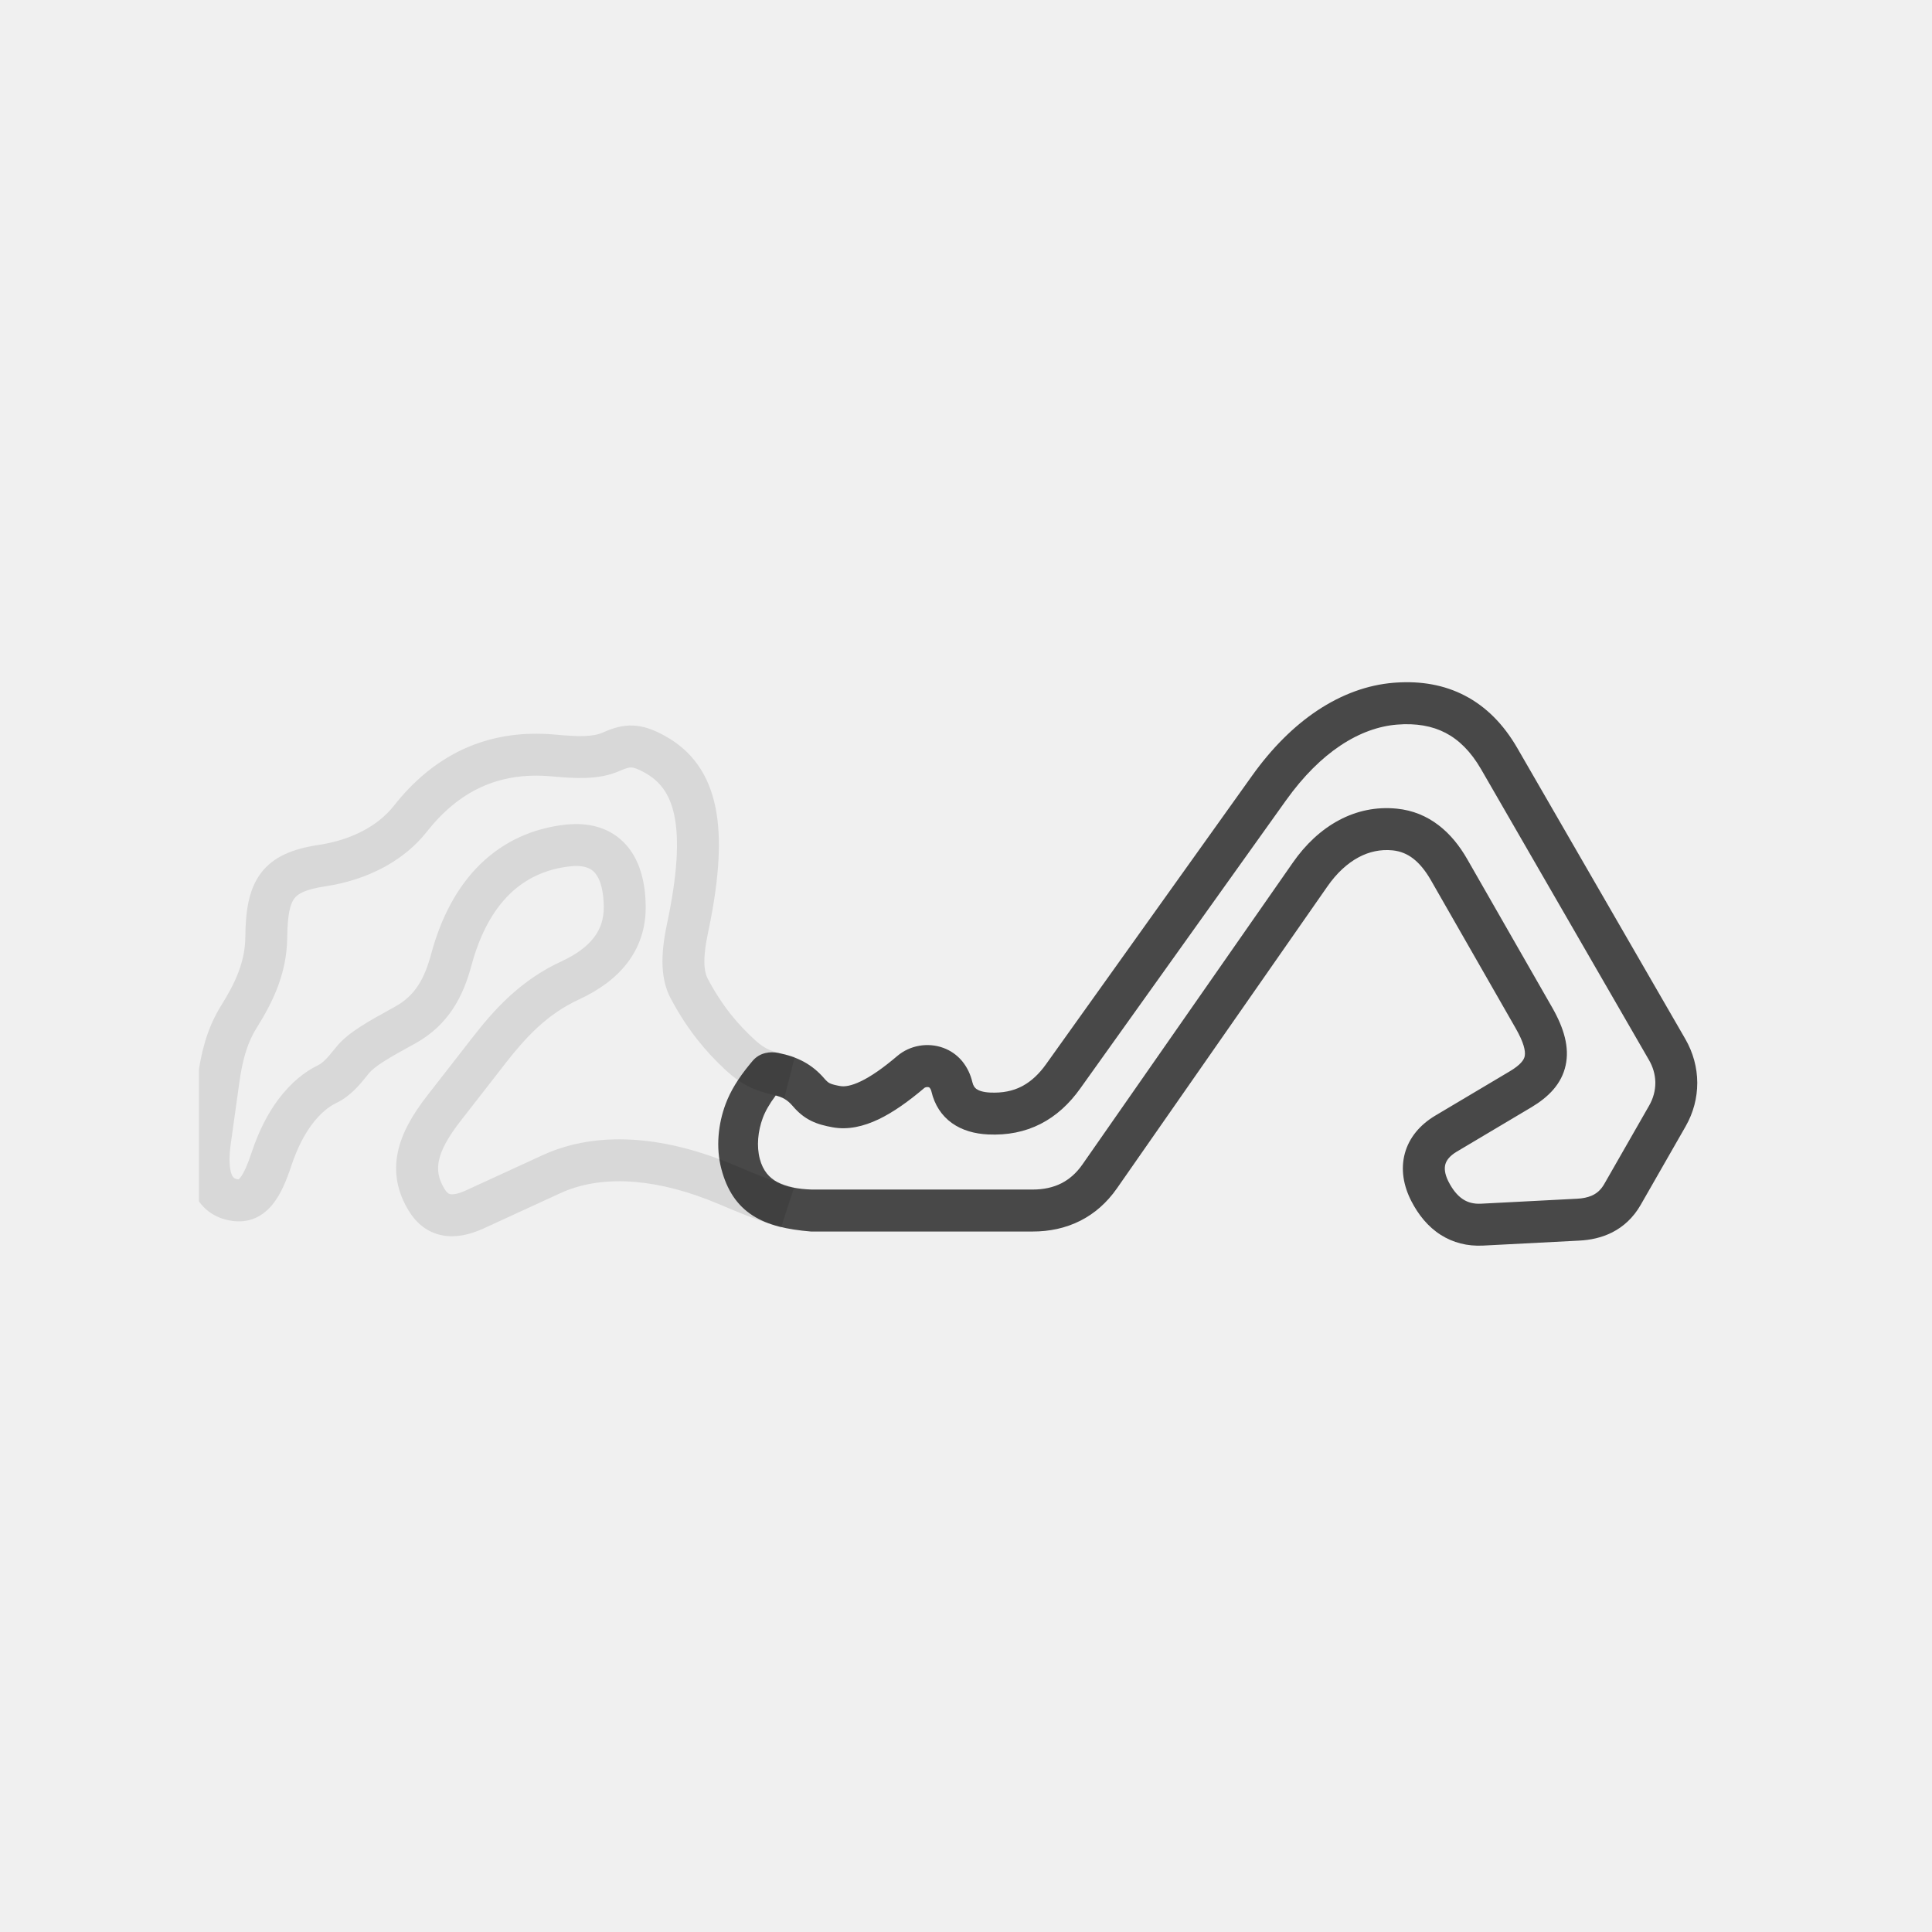
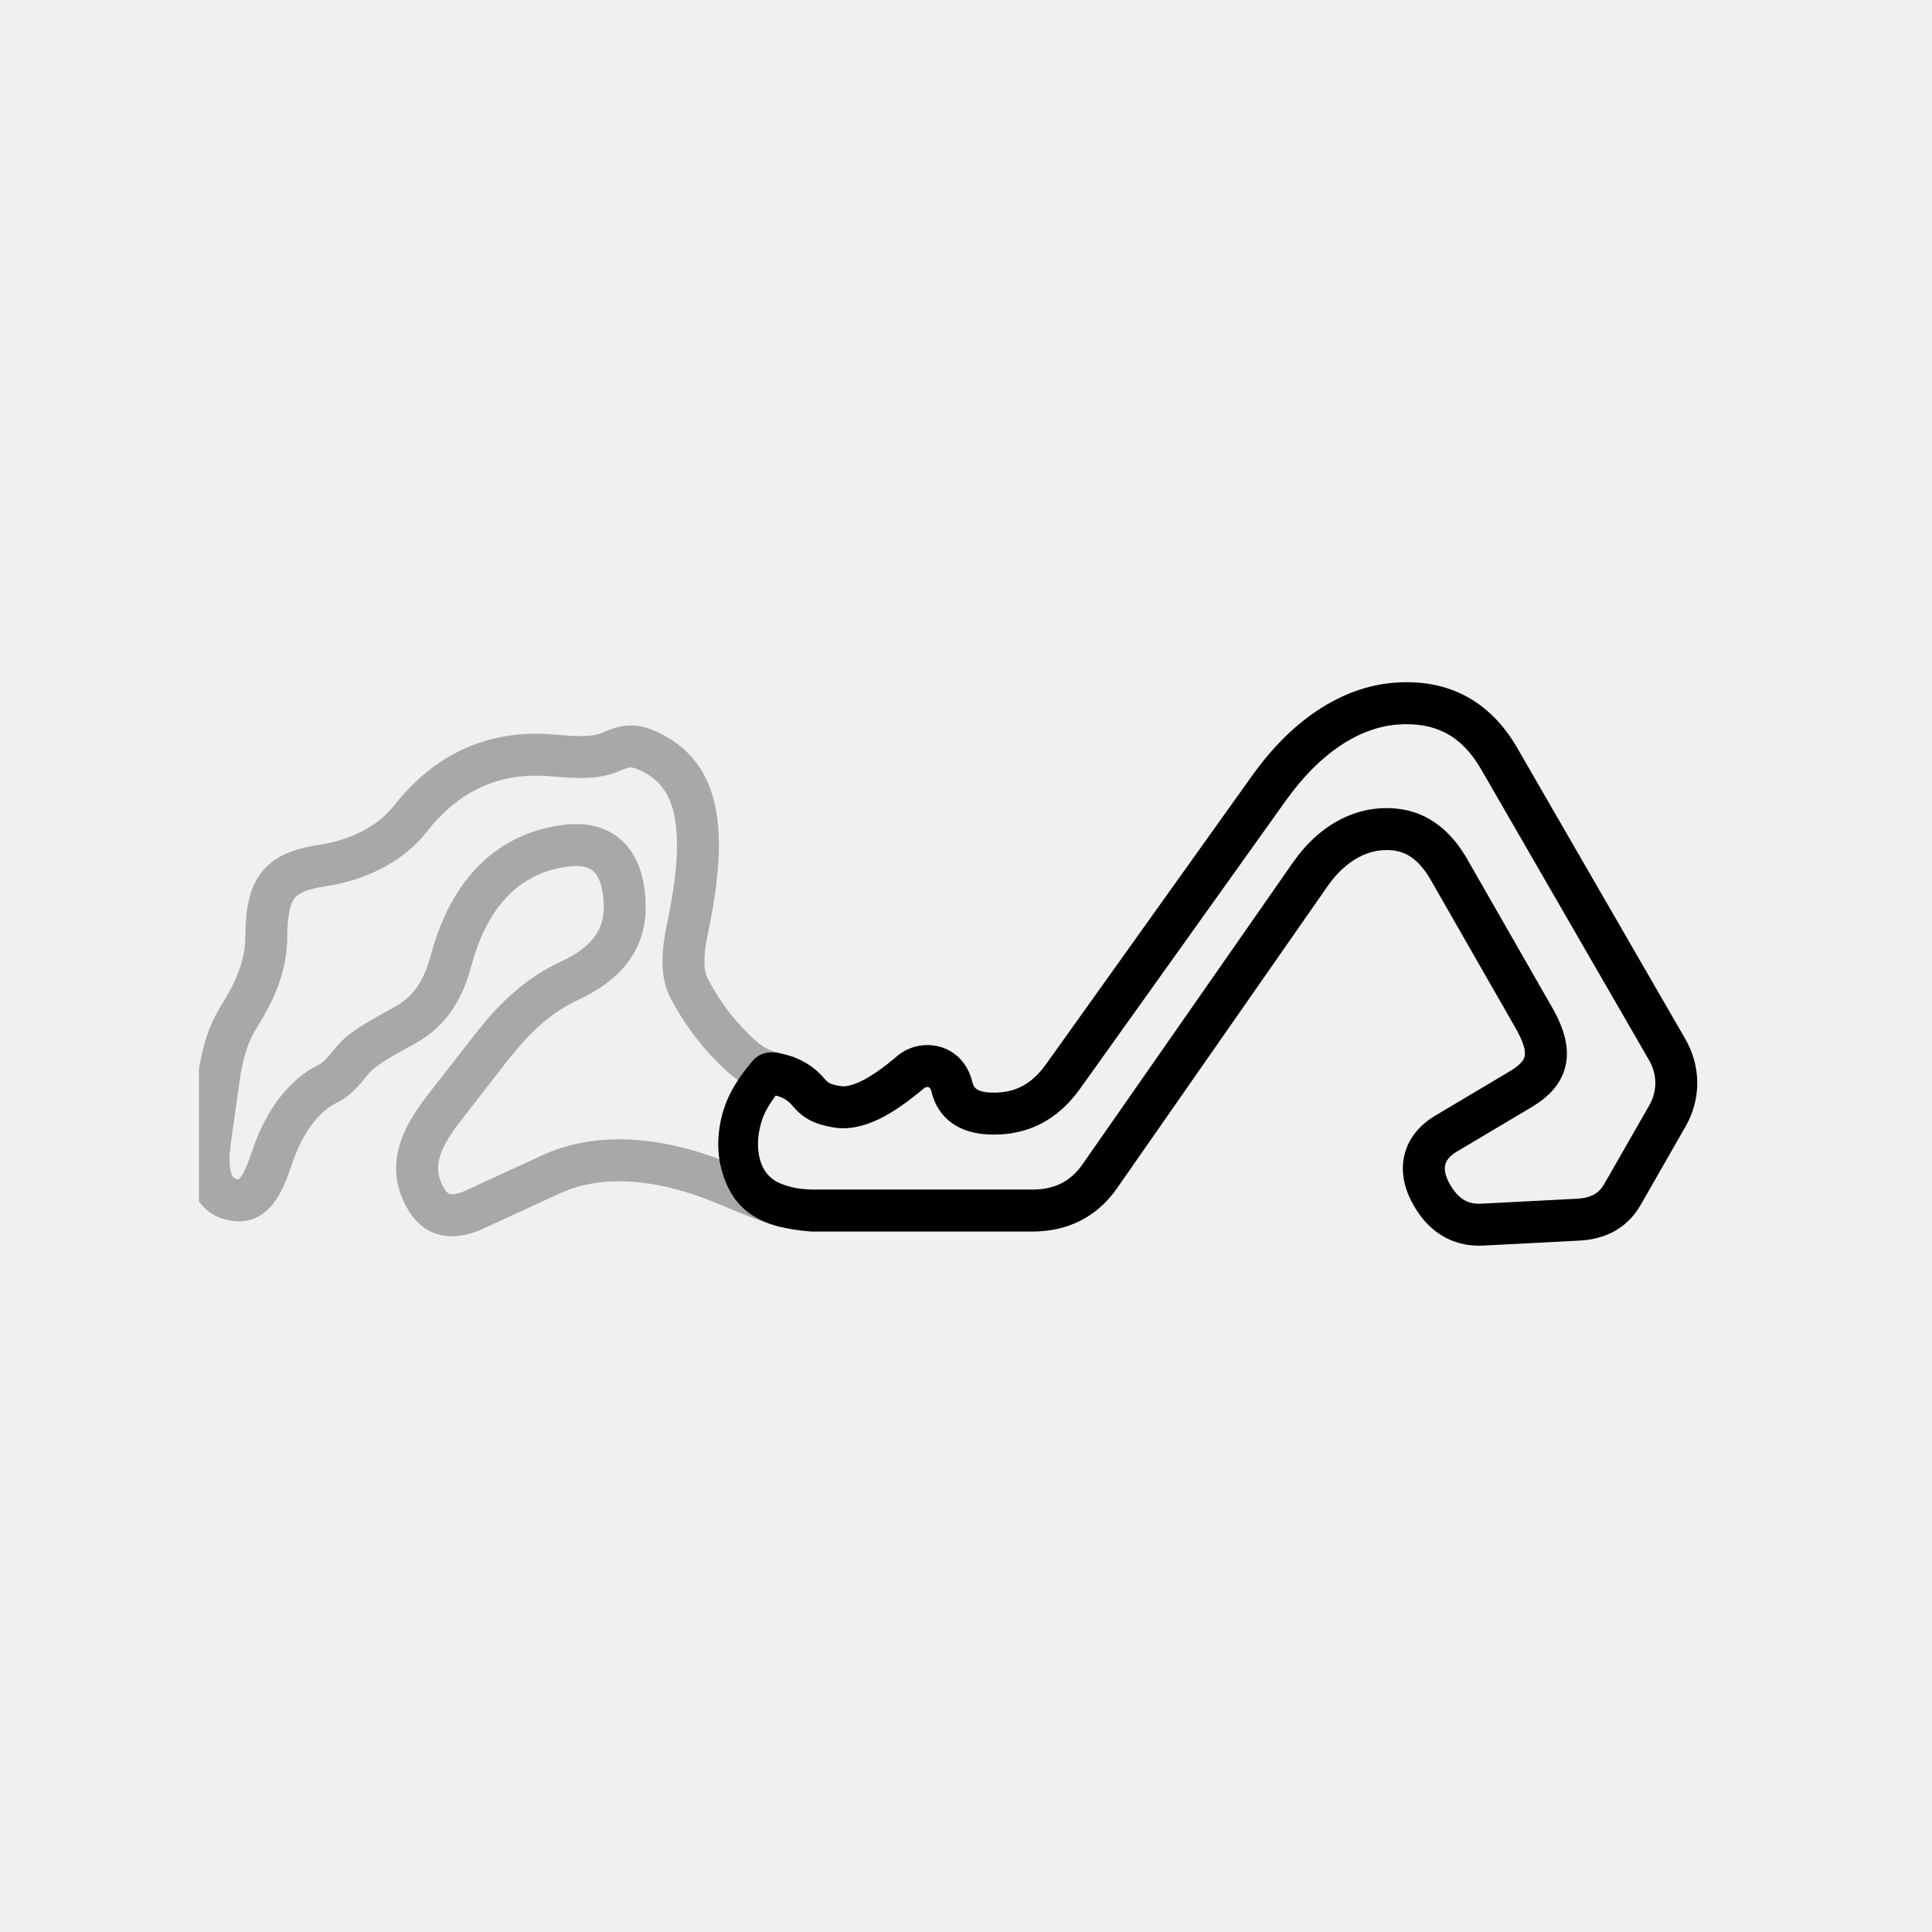
<svg xmlns="http://www.w3.org/2000/svg" width="437" height="437" viewBox="0 0 437 437" fill="none">
  <g clip-path="url(#clip0_2006_1569)">
-     <path d="M143.275 164.115H143.277C145.566 164.224 147.7 165.002 150.028 166.252L150.497 166.509L150.499 166.51C156.448 169.829 160.308 175.034 161.85 182.698C163.241 189.621 162.707 198.523 160.367 209.943L160.134 211.057C159.485 214.119 159.268 216.396 159.337 218.093L159.374 218.656C159.484 219.91 159.757 220.747 160.071 221.348C161.672 224.387 163.394 227.009 165.196 229.3C167.019 231.594 168.953 233.617 170.959 235.423C173.199 237.433 174.884 237.859 176.848 238.352L179.765 239.085L177.426 248.295L174.519 247.557L174.499 247.551C171.838 246.874 168.584 246.041 164.615 242.477L163.731 241.67C161.678 239.752 159.681 237.606 157.765 235.182L157.764 235.181C155.578 232.411 153.536 229.296 151.67 225.764L151.669 225.76C150.589 223.711 149.983 221.331 149.861 218.493V218.487C149.752 215.828 150.07 212.742 150.847 209.079C153.23 197.868 153.649 190.027 152.55 184.572C151.551 179.604 149.282 176.691 145.879 174.798L145.871 174.793C144.175 173.842 143.334 173.62 142.817 173.591C142.368 173.573 141.705 173.697 140.28 174.326L140.279 174.325C137.762 175.455 135.121 175.867 132.487 175.96L132.486 175.959C129.991 176.051 127.375 175.842 124.778 175.609H124.775C118.564 175.046 113.294 175.971 108.751 178.081L108.742 178.086C104.163 180.194 100.135 183.58 96.53 188.143C94.014 191.35 90.841 193.917 87.323 195.892L86.614 196.278C82.609 198.408 78.149 199.798 73.572 200.48L73.573 200.481C69.055 201.164 67.348 202.174 66.558 203.245C65.591 204.56 65.021 207.01 64.967 212.122V212.126C64.92 216.144 64.105 219.79 62.834 223.184L62.832 223.191C61.577 226.518 59.883 229.582 58.066 232.482L58.067 232.483C56.87 234.395 56.038 236.404 55.442 238.441L55.441 238.44C54.83 240.537 54.451 242.661 54.152 244.763L52.189 258.795L52.19 258.796C51.705 262.301 51.927 264.502 52.426 265.707L52.533 265.933C52.756 266.352 53.045 266.58 53.526 266.694L53.783 266.742L53.798 266.744C53.9 266.759 53.949 266.755 53.959 266.754C53.965 266.753 53.967 266.752 53.964 266.753H53.962C53.965 266.751 53.994 266.738 54.049 266.693C54.088 266.661 54.138 266.612 54.201 266.544L54.324 266.394C55.107 265.433 55.944 263.603 56.944 260.592L56.945 260.589C58.571 255.711 60.631 251.784 62.93 248.711C65.721 244.964 68.854 242.435 71.924 240.95L71.931 240.947L71.937 240.943C73.107 240.384 74.164 239.166 75.784 237.158L75.799 237.139L76.047 236.83L76.053 236.822C77.464 235.071 79.389 233.593 81.521 232.217C83.663 230.834 86.228 229.422 89.019 227.884L89.139 227.817L89.287 227.734L89.314 227.719C91.712 226.404 93.375 224.756 94.598 222.868L94.604 222.86C95.877 220.91 96.763 218.575 97.499 215.865C99.813 207.264 103.553 200.469 108.557 195.547L108.561 195.543C113.902 190.308 120.482 187.364 127.861 186.53L127.873 186.529L127.884 186.527C128.564 186.456 129.279 186.407 130.005 186.394H130.012C134.249 186.332 138.065 187.569 140.967 190.416L141.226 190.676C143.692 193.224 145.161 196.687 145.752 200.819L145.861 201.684L145.862 201.693C145.967 202.659 146.037 203.705 146.049 204.842L146.052 205.311C146.04 210.141 144.563 214.32 141.876 217.831L141.873 217.834C139.178 221.344 135.388 224.019 130.945 226.076C127.299 227.762 124.283 229.921 121.628 232.357C118.923 234.844 116.59 237.62 114.334 240.503L114.335 240.504L104.133 253.614L104.132 253.613C101.33 257.217 99.785 260.084 99.278 262.513L99.277 262.514C98.832 264.64 99.147 266.671 100.587 268.987L100.591 268.994C101.075 269.776 101.457 269.998 101.719 270.076L101.825 270.101L101.83 270.102C102.372 270.21 103.472 270.144 105.434 269.238L105.438 269.236L122.763 261.274L123.327 261.021C129.179 258.453 135.877 257.354 143.201 257.801L143.874 257.846C150.848 258.36 158.406 260.274 166.386 263.659C170.427 265.371 173.807 266.755 176.745 267.707L179.603 268.634L176.659 277.668L173.805 276.735C170.485 275.651 166.8 274.139 162.673 272.389C155.786 269.464 149.444 267.848 143.759 267.354L142.631 267.271C136.49 266.894 131.158 267.854 126.714 269.899L126.712 269.9L109.399 277.862L109.39 277.866C106.15 279.344 102.983 280.005 99.997 279.417L99.991 279.416C96.747 278.77 94.278 276.808 92.529 273.99L92.527 273.988C89.833 269.638 89.023 265.206 89.985 260.577L89.988 260.566C90.899 256.259 93.314 252.077 96.661 247.783L106.861 234.684C109.3 231.545 111.987 228.326 115.214 225.368L115.836 224.808C118.971 222.02 122.593 219.48 126.961 217.467C130.339 215.905 132.779 214.097 134.33 212.071L134.337 212.062C135.803 210.161 136.611 207.868 136.568 204.991V204.982C136.559 204.21 136.512 203.464 136.428 202.742L136.427 202.735L136.426 202.727C136.098 199.757 135.237 198.078 134.327 197.185L134.17 197.04C133.36 196.331 132.124 195.848 130.177 195.876L129.58 195.902C129.371 195.916 129.152 195.937 128.924 195.963L128.914 195.964C123.543 196.564 118.936 198.653 115.203 202.311C111.575 205.885 108.602 211.122 106.657 218.319C105.761 221.665 104.533 224.982 102.55 228.034L102.547 228.04C100.498 231.181 97.731 233.915 93.886 236.042L93.832 236.072L93.776 236.101L93.654 236.161L93.585 236.199C90.916 237.671 88.696 238.898 86.918 240.025C85.101 241.177 84.016 242.063 83.444 242.772L83.195 243.083L83.19 243.09C81.503 245.186 79.366 247.906 76.046 249.498L76.046 249.497C74.402 250.287 72.451 251.792 70.531 254.37C68.87 256.603 67.267 259.607 65.941 263.56C64.802 267.008 63.519 270.126 61.697 272.374L61.698 272.375C60.61 273.718 59.293 274.844 57.668 275.537C56.023 276.238 54.258 276.412 52.42 276.141C48.282 275.529 45.288 273.149 43.697 269.397L43.693 269.39C42.321 266.129 42.158 262.036 42.797 257.489L44.761 243.447C45.09 241.068 45.55 238.457 46.339 235.768L46.34 235.766C47.144 233.033 48.297 230.201 50.02 227.45C51.63 224.869 52.996 222.391 53.945 219.851L53.947 219.847C54.888 217.34 55.458 214.78 55.486 212.039V212.036C55.55 206.152 56.207 201.304 58.926 197.614L58.93 197.609C61.813 193.714 66.269 191.981 72.153 191.1L72.83 190.99C76.2 190.412 79.385 189.375 82.171 187.893L82.177 187.89C84.925 186.435 87.282 184.545 89.084 182.268C93.478 176.696 98.642 172.298 104.761 169.464H104.763C110.909 166.623 117.832 165.451 125.631 166.162C128.128 166.386 130.269 166.548 132.17 166.481H132.178C133.932 166.425 135.312 166.164 136.422 165.668C138.652 164.665 140.794 163.999 143.275 164.115Z" fill="black" fill-opacity="0.1" />
-     <path d="M315.758 154.397C321.453 154.012 326.69 154.92 331.344 157.346C336.159 159.85 340.094 163.833 343.194 169.195L343.195 169.197L381.21 235.025L381.212 235.028C382.961 238.068 383.893 241.455 383.905 244.91V244.922C383.905 248.289 383.051 251.67 381.268 254.776L381.269 254.777L371.109 272.526L371.107 272.53C369.425 275.459 367.187 277.471 364.663 278.753L364.657 278.756C362.215 279.99 359.637 280.491 357.217 280.612L357.218 280.613L335.487 281.739L335.486 281.738C331.84 281.928 328.632 281.058 325.894 279.324C322.981 277.479 320.821 274.761 319.237 271.689L319.235 271.686C317.435 268.183 316.783 264.433 317.78 260.821L317.782 260.813C318.756 257.327 321.14 254.431 324.678 252.323L324.68 252.321L341.495 242.321C343.962 240.849 344.69 239.739 344.864 238.941L344.899 238.744C345.044 237.71 344.709 235.861 342.835 232.592L323.642 199.067C322.399 196.897 321.048 195.277 319.622 194.182C318.281 193.154 316.778 192.531 315.022 192.344C312.264 192.067 309.692 192.641 307.347 193.888L307.344 193.889C304.73 195.276 302.308 197.534 300.249 200.498L300.246 200.502L252.635 268.803L252.634 268.805C250.349 272.075 247.57 274.482 244.403 276.097L244.401 276.098C241.016 277.821 237.33 278.558 233.571 278.558H183.446L183.32 278.548C178.168 278.115 173.747 277.177 170.274 274.951C166.657 272.632 164.424 269.155 163.177 264.443C161.852 259.47 162.48 254.125 164.127 249.717C165.22 246.794 166.984 243.886 169.685 240.616L170.237 239.957C171.9 238.005 174.295 237.813 175.998 238.153C180.423 239.039 183.701 240.735 186.491 243.992L186.694 244.22C187.015 244.568 187.252 244.764 187.443 244.887L187.653 245.004L187.685 245.02C188.04 245.197 188.57 245.37 189.568 245.567L190.026 245.652L190.032 245.653C191.024 245.834 192.504 245.638 194.687 244.594L194.688 244.593C197.018 243.479 199.764 241.572 202.964 238.848L202.975 238.839C204.42 237.62 206.149 236.851 207.932 236.541L207.936 236.54C209.711 236.235 211.61 236.372 213.36 237.016C213.363 237.017 213.367 237.018 213.369 237.019C213.374 237.02 213.378 237.022 213.383 237.024C215.035 237.626 216.402 238.615 217.465 239.831L217.675 240.078L217.69 240.098C218.79 241.461 219.54 243.068 219.933 244.749C220.14 245.626 220.489 246.05 220.856 246.313L220.863 246.318L220.869 246.321C221.371 246.684 222.317 247.045 223.951 247.126C226.772 247.255 229.087 246.766 231.05 245.764L231.425 245.564C233.288 244.53 235.023 242.942 236.625 240.689L236.629 240.684L283.167 175.515C287.728 169.12 292.704 164.232 297.89 160.763L297.893 160.761C303.536 156.995 309.411 154.908 315.205 154.438L315.758 154.397ZM326.969 165.767C323.948 164.201 320.312 163.543 315.971 163.9C311.875 164.235 307.527 165.736 303.167 168.649L303.166 168.65C299.017 171.419 294.852 175.475 290.885 181.029L290.884 181.028L244.359 246.182C241.857 249.701 238.885 252.423 235.37 254.218L235.366 254.22C231.803 256.033 227.857 256.803 223.517 256.602H223.513C220.462 256.455 217.636 255.686 215.331 254.04L215.325 254.036C212.959 252.337 211.4 249.919 210.685 246.91L210.681 246.894L210.677 246.876C210.601 246.538 210.463 246.272 210.325 246.1C210.269 246.034 210.225 245.994 210.196 245.973C210.168 245.952 210.15 245.945 210.143 245.943L210.125 245.936L210.107 245.93C209.999 245.89 209.797 245.856 209.53 245.896C209.27 245.948 209.15 246.031 209.119 246.057L209.113 246.061C205.48 249.149 202.042 251.578 198.791 253.145L198.782 253.149C195.303 254.812 191.789 255.613 188.342 254.985L188.338 254.985C186.578 254.661 184.986 254.273 183.472 253.523C181.838 252.713 180.551 251.633 179.294 250.16C178.001 248.662 176.942 248.201 175.464 247.787C173.984 249.758 173.091 251.387 172.538 252.86C171.434 255.827 171.091 259.235 171.864 262.14C172.584 264.842 174.005 266.403 175.856 267.399C177.828 268.458 180.459 268.96 183.621 269.066H233.571C236.022 269.066 238.212 268.598 240.091 267.644C241.831 266.753 243.446 265.392 244.844 263.38L244.847 263.376L292.458 195.075C295.256 191.058 298.769 187.695 302.907 185.499C306.812 183.425 311.223 182.427 315.968 182.913C319.541 183.268 322.689 184.584 325.385 186.65C328.005 188.648 330.137 191.299 331.885 194.355L351.077 227.868L351.078 227.87C353.77 232.579 355.023 236.892 354.134 240.965L354.133 240.964C353.213 245.215 350.218 248.175 346.335 250.484L329.52 260.484L329.519 260.483C327.828 261.489 327.158 262.519 326.927 263.349L326.926 263.353C326.686 264.209 326.753 265.421 327.508 267.011L327.668 267.334L327.671 267.339C328.588 269.122 329.626 270.373 330.749 271.151L330.975 271.3L330.994 271.312C332.017 271.966 333.309 272.352 335.007 272.265L356.727 271.14H356.73C357.96 271.078 359.048 270.863 359.97 270.472L360.355 270.292C361.271 269.828 362.146 269.075 362.866 267.816L373.025 250.067L373.026 250.066C373.975 248.409 374.42 246.655 374.423 244.936L374.416 244.607C374.353 242.963 373.878 241.311 372.991 239.78L372.988 239.776L334.984 173.949C332.684 169.979 329.988 167.343 326.969 165.767Z" fill="black" fill-opacity="0.7" />
+     <path d="M143.275 164.115H143.277C145.566 164.224 147.7 165.002 150.028 166.252L150.497 166.509L150.499 166.51C156.448 169.829 160.308 175.034 161.85 182.698C163.241 189.621 162.707 198.523 160.367 209.943L160.134 211.057C159.485 214.119 159.268 216.396 159.337 218.093L159.374 218.656C159.484 219.91 159.757 220.747 160.071 221.348C161.672 224.387 163.394 227.009 165.196 229.3C167.019 231.594 168.953 233.617 170.959 235.423C173.199 237.433 174.884 237.859 176.848 238.352L179.765 239.085L177.426 248.295L174.519 247.557L174.499 247.551C171.838 246.874 168.584 246.041 164.615 242.477L163.731 241.67C161.678 239.752 159.681 237.606 157.765 235.182L157.764 235.181C155.578 232.411 153.536 229.296 151.67 225.764L151.669 225.76C150.589 223.711 149.983 221.331 149.861 218.493V218.487C149.752 215.828 150.07 212.742 150.847 209.079C153.23 197.868 153.649 190.027 152.55 184.572C151.551 179.604 149.282 176.691 145.879 174.798L145.871 174.793C144.175 173.842 143.334 173.62 142.817 173.591C142.368 173.573 141.705 173.697 140.28 174.326L140.279 174.325C137.762 175.455 135.121 175.867 132.487 175.96L132.486 175.959C129.991 176.051 127.375 175.842 124.778 175.609H124.775C118.564 175.046 113.294 175.971 108.751 178.081L108.742 178.086C104.163 180.194 100.135 183.58 96.53 188.143C94.014 191.35 90.841 193.917 87.323 195.892L86.614 196.278C82.609 198.408 78.149 199.798 73.572 200.48L73.573 200.481C69.055 201.164 67.348 202.174 66.558 203.245C65.591 204.56 65.021 207.01 64.967 212.122V212.126C64.92 216.144 64.105 219.79 62.834 223.184L62.832 223.191C61.577 226.518 59.883 229.582 58.066 232.482L58.067 232.483C56.87 234.395 56.038 236.404 55.442 238.441L55.441 238.44C54.83 240.537 54.451 242.661 54.152 244.763L52.189 258.795L52.19 258.796C51.705 262.301 51.927 264.502 52.426 265.707L52.533 265.933C52.756 266.352 53.045 266.58 53.526 266.694L53.783 266.742L53.798 266.744C53.9 266.759 53.949 266.755 53.959 266.754C53.965 266.753 53.967 266.752 53.964 266.753H53.962C53.965 266.751 53.994 266.738 54.049 266.693C54.088 266.661 54.138 266.612 54.201 266.544L54.324 266.394C55.107 265.433 55.944 263.603 56.944 260.592L56.945 260.589C58.571 255.711 60.631 251.784 62.93 248.711C65.721 244.964 68.854 242.435 71.924 240.95L71.931 240.947L71.937 240.943C73.107 240.384 74.164 239.166 75.784 237.158L75.799 237.139L76.047 236.83L76.053 236.822C77.464 235.071 79.389 233.593 81.521 232.217C83.663 230.834 86.228 229.422 89.019 227.884L89.139 227.817L89.287 227.734L89.314 227.719C91.712 226.404 93.375 224.756 94.598 222.868L94.604 222.86C95.877 220.91 96.763 218.575 97.499 215.865C99.813 207.264 103.553 200.469 108.557 195.547L108.561 195.543C113.902 190.308 120.482 187.364 127.861 186.53L127.873 186.529L127.884 186.527C128.564 186.456 129.279 186.407 130.005 186.394H130.012C134.249 186.332 138.065 187.569 140.967 190.416L141.226 190.676C143.692 193.224 145.161 196.687 145.752 200.819L145.861 201.684L145.862 201.693C145.967 202.659 146.037 203.705 146.049 204.842L146.052 205.311C146.04 210.141 144.563 214.32 141.876 217.831L141.873 217.834C139.178 221.344 135.388 224.019 130.945 226.076C127.299 227.762 124.283 229.921 121.628 232.357C118.923 234.844 116.59 237.62 114.334 240.503L114.335 240.504L104.133 253.614L104.132 253.613C101.33 257.217 99.785 260.084 99.278 262.513L99.277 262.514C98.832 264.64 99.147 266.671 100.587 268.987L100.591 268.994C101.075 269.776 101.457 269.998 101.719 270.076L101.825 270.101L101.83 270.102C102.372 270.21 103.472 270.144 105.434 269.238L105.438 269.236L122.763 261.274L123.327 261.021C129.179 258.453 135.877 257.354 143.201 257.801L143.874 257.846C150.848 258.36 158.406 260.274 166.386 263.659C170.427 265.371 173.807 266.755 176.745 267.707L179.603 268.634L176.659 277.668L173.805 276.735C170.485 275.651 166.8 274.139 162.673 272.389C155.786 269.464 149.444 267.848 143.759 267.354L142.631 267.271C136.49 266.894 131.158 267.854 126.714 269.899L126.712 269.9L109.399 277.862L109.39 277.866C106.15 279.344 102.983 280.005 99.997 279.417L99.991 279.416C96.747 278.77 94.278 276.808 92.529 273.99L92.527 273.988C89.833 269.638 89.023 265.206 89.985 260.577L89.988 260.566C90.899 256.259 93.314 252.077 96.661 247.783L106.861 234.684C109.3 231.545 111.987 228.326 115.214 225.368L115.836 224.808C118.971 222.02 122.593 219.48 126.961 217.467C130.339 215.905 132.779 214.097 134.33 212.071L134.337 212.062C135.803 210.161 136.611 207.868 136.568 204.991V204.982C136.559 204.21 136.512 203.464 136.428 202.742L136.427 202.735L136.426 202.727C136.098 199.757 135.237 198.078 134.327 197.185L134.17 197.04C133.36 196.331 132.124 195.848 130.177 195.876L129.58 195.902C129.371 195.916 129.152 195.937 128.924 195.963L128.914 195.964C123.543 196.564 118.936 198.653 115.203 202.311C111.575 205.885 108.602 211.122 106.657 218.319C105.761 221.665 104.533 224.982 102.55 228.034L102.547 228.04C100.498 231.181 97.731 233.915 93.886 236.042L93.832 236.072L93.776 236.101L93.654 236.161L93.585 236.199C90.916 237.671 88.696 238.898 86.918 240.025C85.101 241.177 84.016 242.063 83.444 242.772L83.195 243.083L83.19 243.09C81.503 245.186 79.366 247.906 76.046 249.498L76.046 249.497C74.402 250.287 72.451 251.792 70.531 254.37C68.87 256.603 67.267 259.607 65.941 263.56C64.802 267.008 63.519 270.126 61.697 272.374L61.698 272.375C60.61 273.718 59.293 274.844 57.668 275.537C56.023 276.238 54.258 276.412 52.42 276.141C48.282 275.529 45.288 273.149 43.697 269.397L43.693 269.39C42.321 266.129 42.158 262.036 42.797 257.489L44.761 243.447C45.09 241.068 45.55 238.457 46.339 235.768L46.34 235.766C47.144 233.033 48.297 230.201 50.02 227.45C51.63 224.869 52.996 222.391 53.945 219.851L53.947 219.847C54.888 217.34 55.458 214.78 55.486 212.039V212.036C55.55 206.152 56.207 201.304 58.926 197.614L58.93 197.609C61.813 193.714 66.269 191.981 72.153 191.1L72.83 190.99C76.2 190.412 79.385 189.375 82.171 187.893L82.177 187.89C84.925 186.435 87.282 184.545 89.084 182.268C93.478 176.696 98.642 172.298 104.761 169.464H104.763C110.909 166.623 117.832 165.451 125.631 166.162C128.128 166.386 130.269 166.548 132.17 166.481H132.178C133.932 166.425 135.312 166.164 136.422 165.668C138.652 164.665 140.794 163.999 143.275 164.115Z" fill="black" fill-opacity="0.3" />
+     <path d="M315.758 154.397C321.453 154.012 326.69 154.92 331.344 157.346C336.159 159.85 340.094 163.833 343.194 169.195L343.195 169.197L381.21 235.025L381.212 235.028C382.961 238.068 383.893 241.455 383.905 244.91V244.922C383.905 248.289 383.051 251.67 381.268 254.776L381.269 254.777L371.109 272.526L371.107 272.53C369.425 275.459 367.187 277.471 364.663 278.753L364.657 278.756C362.215 279.99 359.637 280.491 357.217 280.612L357.218 280.613L335.487 281.739L335.486 281.738C331.84 281.928 328.632 281.058 325.894 279.324C322.981 277.479 320.821 274.761 319.237 271.689L319.235 271.686C317.435 268.183 316.783 264.433 317.78 260.821L317.782 260.813C318.756 257.327 321.14 254.431 324.678 252.323L324.68 252.321L341.495 242.321C343.962 240.849 344.69 239.739 344.864 238.941L344.899 238.744C345.044 237.71 344.709 235.861 342.835 232.592L323.642 199.067C322.399 196.897 321.048 195.277 319.622 194.182C318.281 193.154 316.778 192.531 315.022 192.344C312.264 192.067 309.692 192.641 307.347 193.888L307.344 193.889C304.73 195.276 302.308 197.534 300.249 200.498L300.246 200.502L252.635 268.803L252.634 268.805C250.349 272.075 247.57 274.482 244.403 276.097L244.401 276.098C241.016 277.821 237.33 278.558 233.571 278.558H183.446L183.32 278.548C178.168 278.115 173.747 277.177 170.274 274.951C166.657 272.632 164.424 269.155 163.177 264.443C161.852 259.47 162.48 254.125 164.127 249.717C165.22 246.794 166.984 243.886 169.685 240.616L170.237 239.957C171.9 238.005 174.295 237.813 175.998 238.153C180.423 239.039 183.701 240.735 186.491 243.992L186.694 244.22C187.015 244.568 187.252 244.764 187.443 244.887L187.653 245.004L187.685 245.02C188.04 245.197 188.57 245.37 189.568 245.567L190.026 245.652L190.032 245.653C191.024 245.834 192.504 245.638 194.687 244.594L194.688 244.593C197.018 243.479 199.764 241.572 202.964 238.848L202.975 238.839C204.42 237.62 206.149 236.851 207.932 236.541L207.936 236.54C209.711 236.235 211.61 236.372 213.36 237.016C213.363 237.017 213.367 237.018 213.369 237.019C213.374 237.02 213.378 237.022 213.383 237.024C215.035 237.626 216.402 238.615 217.465 239.831L217.675 240.078L217.69 240.098C218.79 241.461 219.54 243.068 219.933 244.749C220.14 245.626 220.489 246.05 220.856 246.313L220.863 246.318L220.869 246.321C221.371 246.684 222.317 247.045 223.951 247.126C226.772 247.255 229.087 246.766 231.05 245.764L231.425 245.564C233.288 244.53 235.023 242.942 236.625 240.689L236.629 240.684L283.167 175.515C287.728 169.12 292.704 164.232 297.89 160.763L297.893 160.761C303.536 156.995 309.411 154.908 315.205 154.438L315.758 154.397ZM326.969 165.767C323.948 164.201 320.312 163.543 315.971 163.9C311.875 164.235 307.527 165.736 303.167 168.649L303.166 168.65C299.017 171.419 294.852 175.475 290.885 181.029L290.884 181.028L244.359 246.182C241.857 249.701 238.885 252.423 235.37 254.218L235.366 254.22C231.803 256.033 227.857 256.803 223.517 256.602H223.513C220.462 256.455 217.636 255.686 215.331 254.04L215.325 254.036C212.959 252.337 211.4 249.919 210.685 246.91L210.681 246.894L210.677 246.876C210.601 246.538 210.463 246.272 210.325 246.1C210.269 246.034 210.225 245.994 210.196 245.973C210.168 245.952 210.15 245.945 210.143 245.943L210.125 245.936L210.107 245.93C209.999 245.89 209.797 245.856 209.53 245.896C209.27 245.948 209.15 246.031 209.119 246.057L209.113 246.061C205.48 249.149 202.042 251.578 198.791 253.145L198.782 253.149C195.303 254.812 191.789 255.613 188.342 254.985L188.338 254.985C186.578 254.661 184.986 254.273 183.472 253.523C181.838 252.713 180.551 251.633 179.294 250.16C178.001 248.662 176.942 248.201 175.464 247.787C173.984 249.758 173.091 251.387 172.538 252.86C171.434 255.827 171.091 259.235 171.864 262.14C172.584 264.842 174.005 266.403 175.856 267.399C177.828 268.458 180.459 268.96 183.621 269.066H233.571C236.022 269.066 238.212 268.598 240.091 267.644C241.831 266.753 243.446 265.392 244.844 263.38L244.847 263.376L292.458 195.075C295.256 191.058 298.769 187.695 302.907 185.499C306.812 183.425 311.223 182.427 315.968 182.913C319.541 183.268 322.689 184.584 325.385 186.65C328.005 188.648 330.137 191.299 331.885 194.355L351.077 227.868L351.078 227.87C353.77 232.579 355.023 236.892 354.134 240.965L354.133 240.964C353.213 245.215 350.218 248.175 346.335 250.484L329.52 260.484L329.519 260.483C327.828 261.489 327.158 262.519 326.927 263.349L326.926 263.353C326.686 264.209 326.753 265.421 327.508 267.011L327.668 267.334L327.671 267.339C328.588 269.122 329.626 270.373 330.749 271.151L330.975 271.3L330.994 271.312C332.017 271.966 333.309 272.352 335.007 272.265L356.727 271.14H356.73C357.96 271.078 359.048 270.863 359.97 270.472L360.355 270.292C361.271 269.828 362.146 269.075 362.866 267.816L373.025 250.067L373.026 250.066C373.975 248.409 374.42 246.655 374.423 244.936L374.416 244.607C374.353 242.963 373.878 241.311 372.991 239.78L372.988 239.776L334.984 173.949C332.684 169.979 329.988 167.343 326.969 165.767Z" fill="black" />
  </g>
  <defs>
    <clipPath id="clip0_2006_1569">
      <rect width="347" height="136.283" fill="white" transform="translate(45 150)" />
    </clipPath>
  </defs>
</svg>
